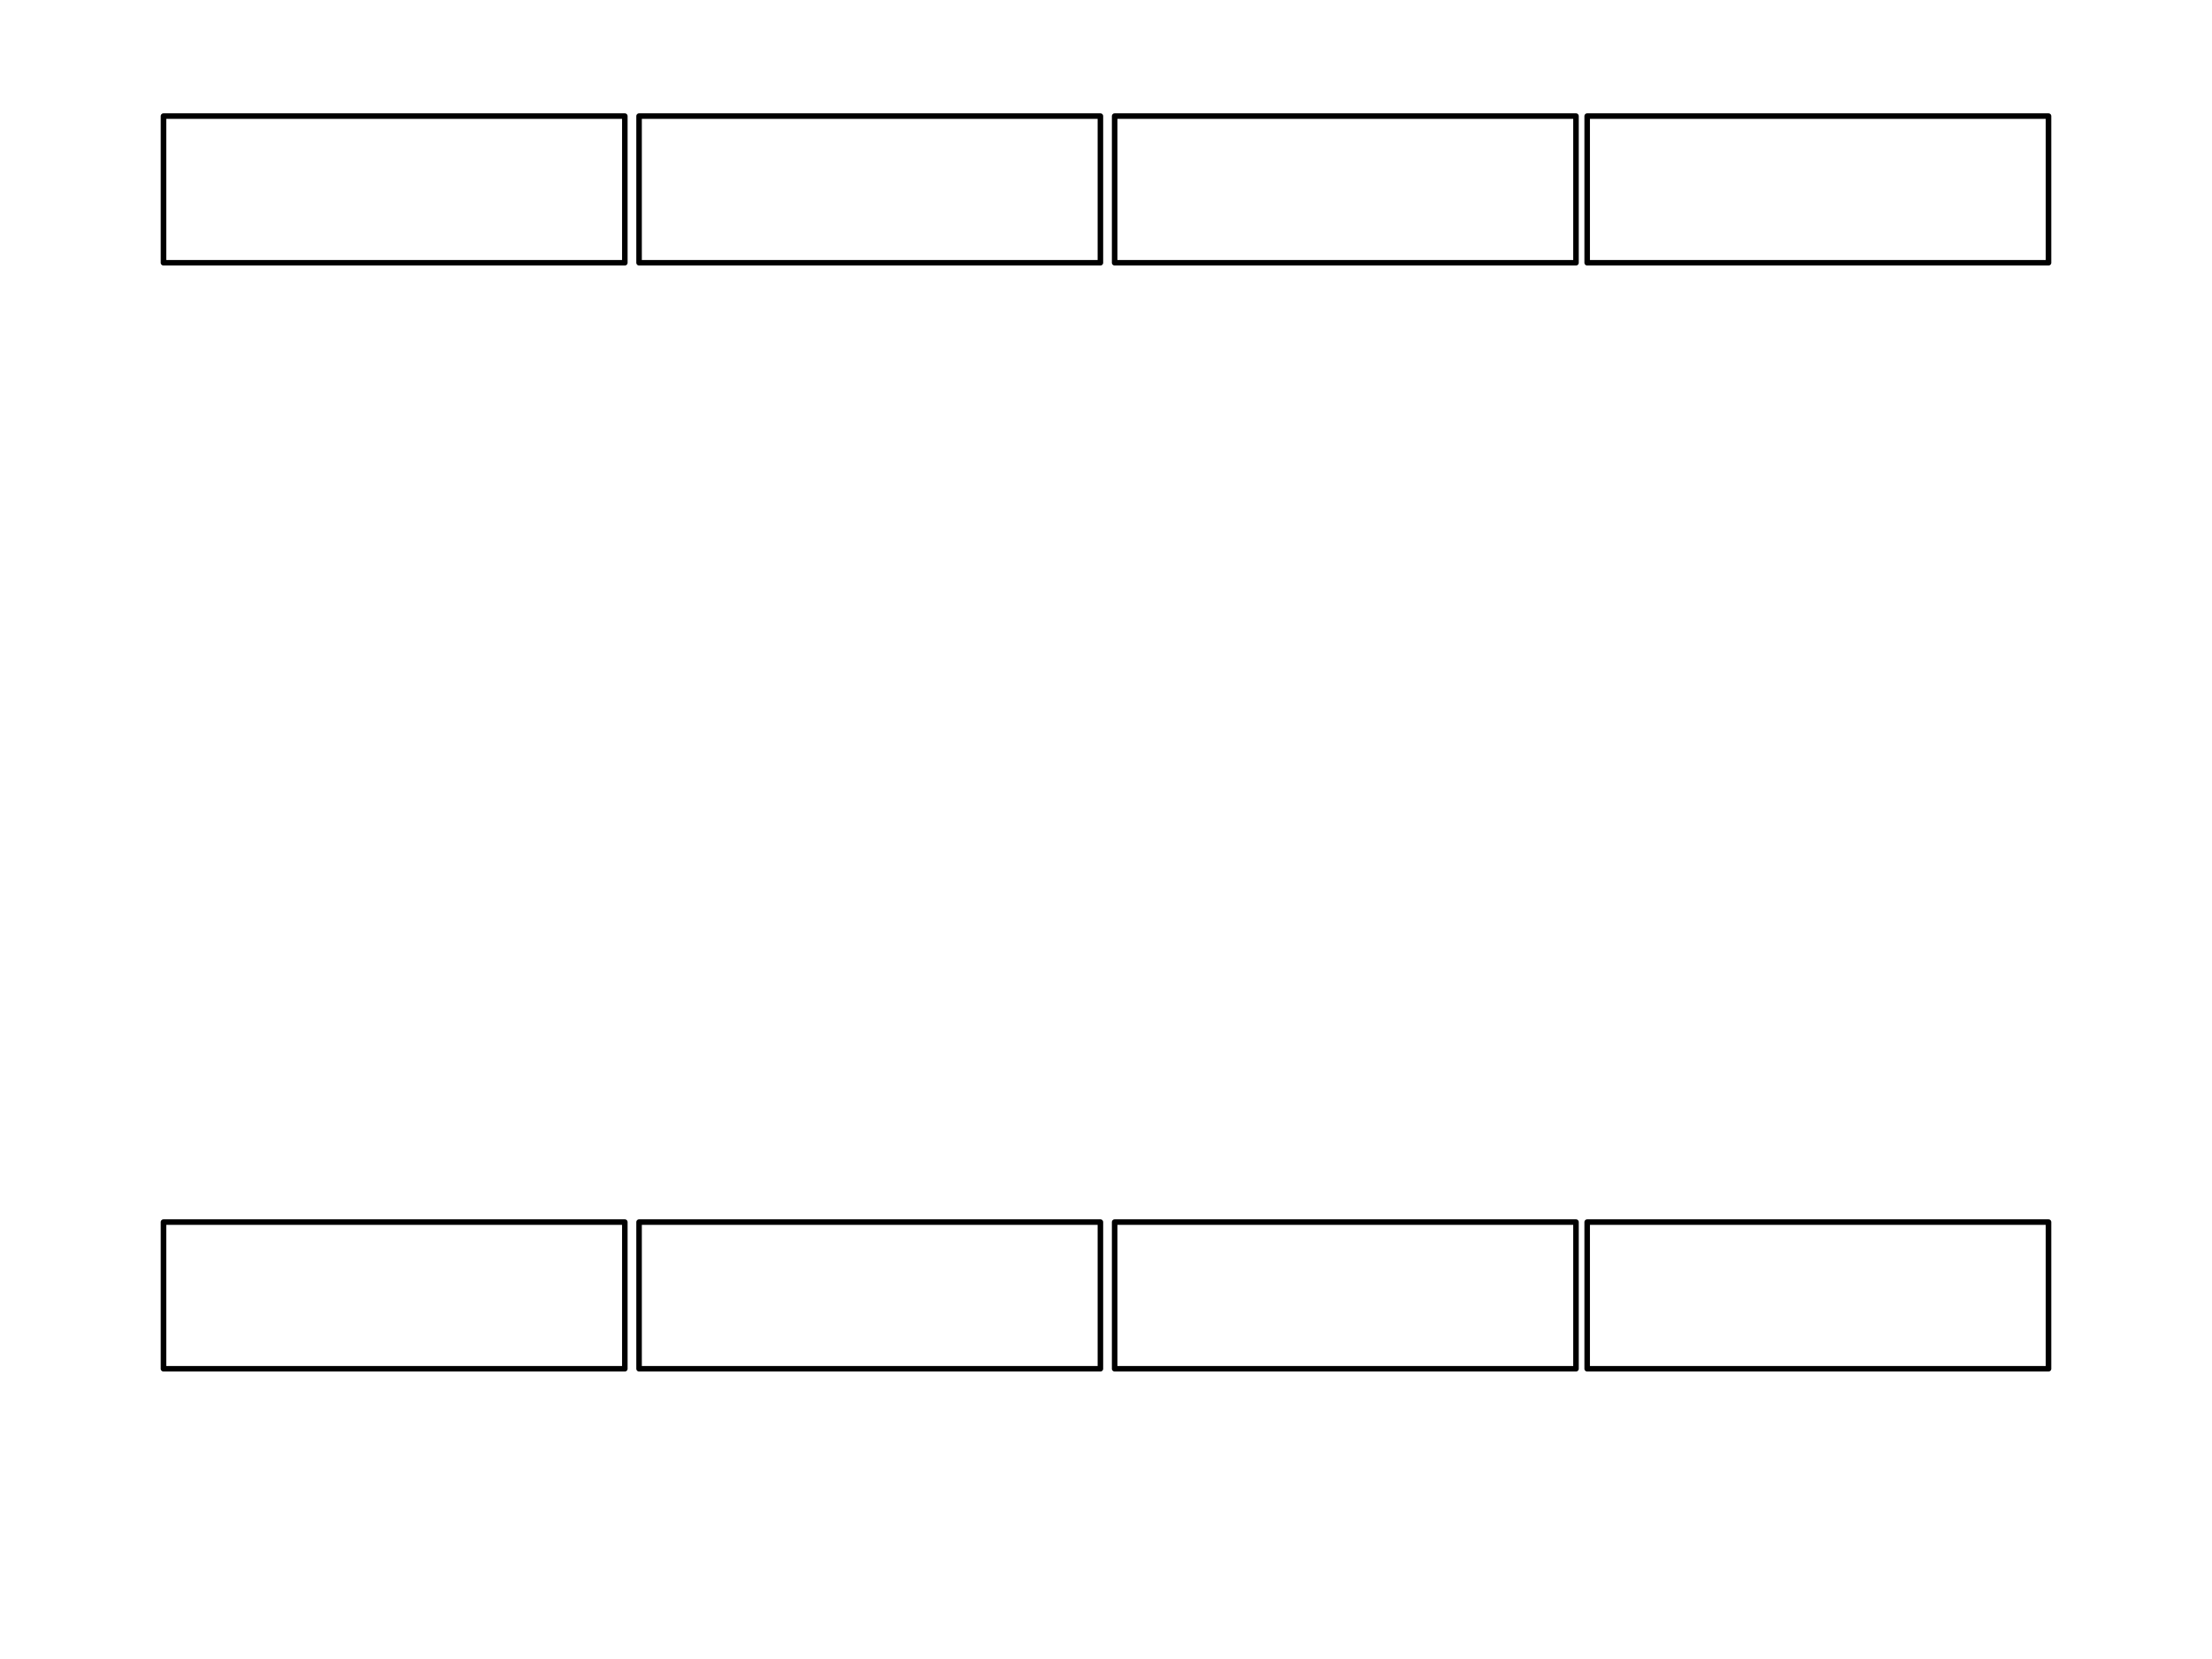
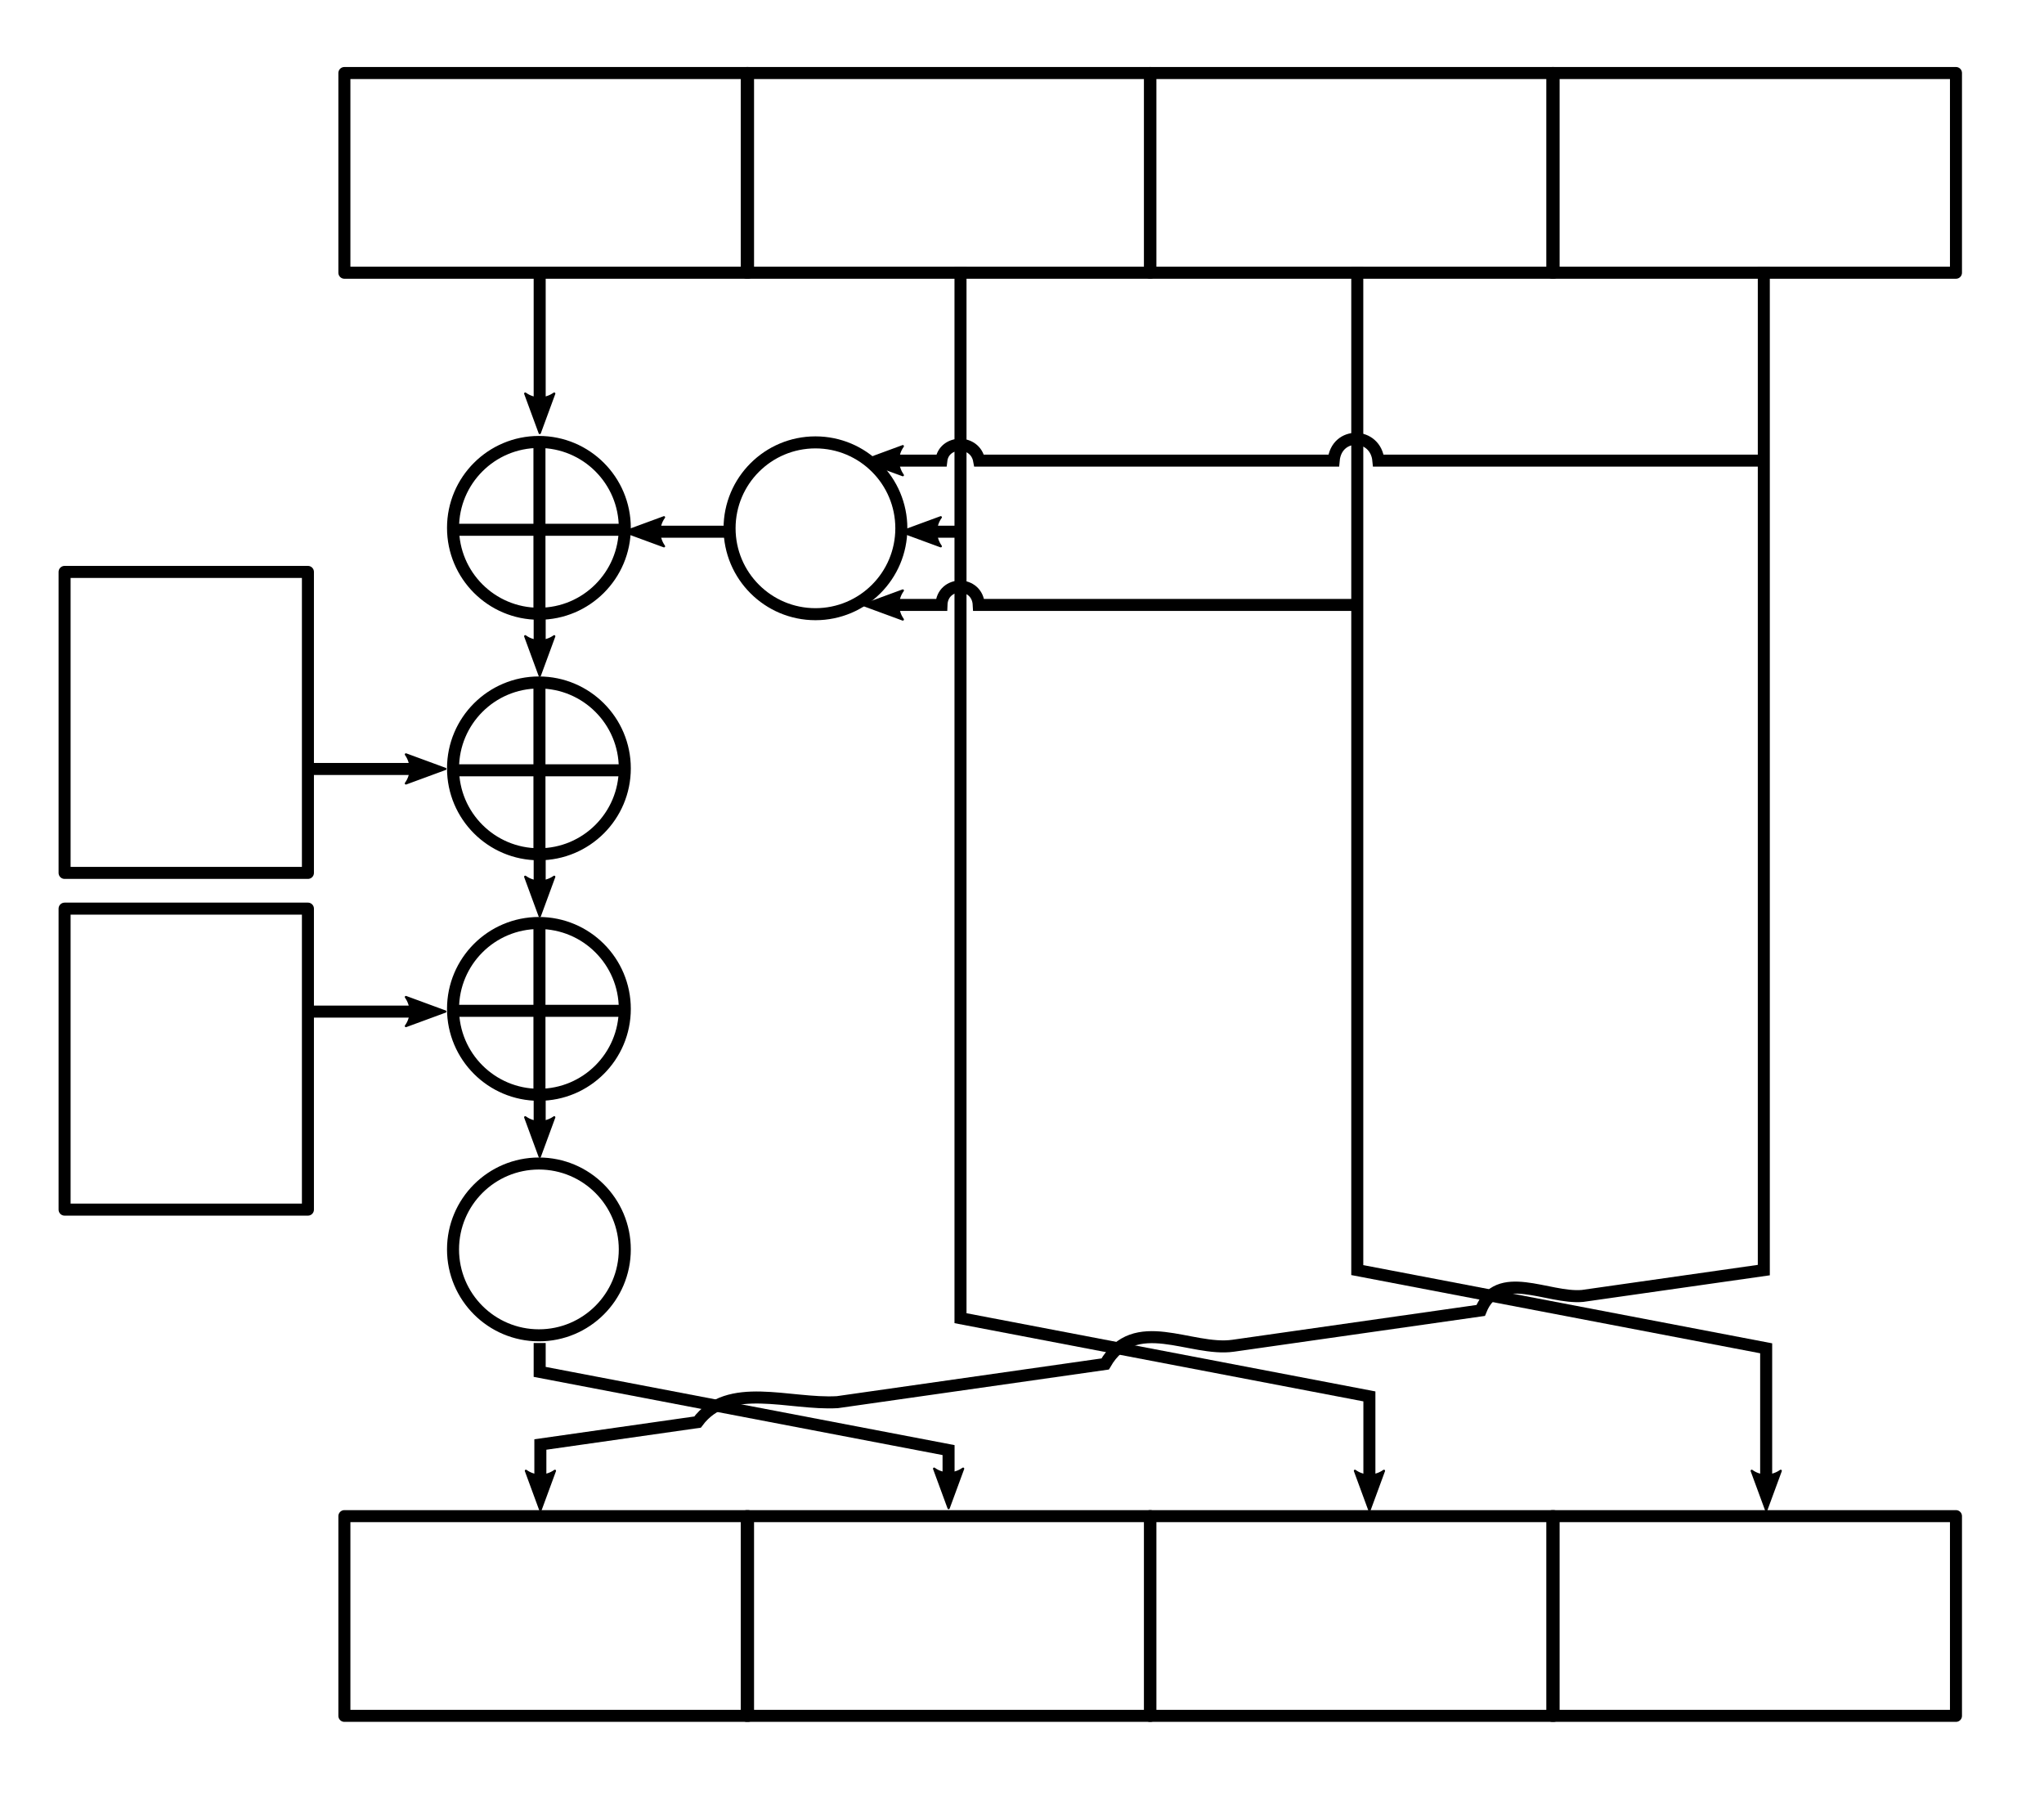
- <svg xmlns="http://www.w3.org/2000/svg" width="400" height="300" viewBox="0 0 400 300" id="svg2" version="1.1">
-   <defs id="defs4" />
+ <svg xmlns="http://www.w3.org/2000/svg" width="340" height="300" viewBox="0 0 340 300" id="svg2" version="1.1">
+   <defs id="defs4">
+     <marker style="overflow:visible" id="marker11368" refX="0" refY="0" orient="auto">
+       <path transform="matrix(-0.3,0,0,-0.3,0.69,0)" d="M 8.719,4.034 -2.207,0.016 8.719,-4.002 c -1.745,2.372 -1.735,5.617 -6e-7,8.035 z" style="fill:#000000;fill-opacity:1;fill-rule:evenodd;stroke:#000000;stroke-width:0.625;stroke-linejoin:round;stroke-opacity:1" id="path11370" />
+     </marker>
+     <marker orient="auto" refY="0" refX="0" id="Arrow2Send" style="overflow:visible">
+       <path id="path8278" style="fill:#000000;fill-opacity:1;fill-rule:evenodd;stroke:#000000;stroke-width:0.625;stroke-linejoin:round;stroke-opacity:1" d="M 8.719,4.034 -2.207,0.016 8.719,-4.002 c -1.745,2.372 -1.735,5.617 -6e-7,8.035 z" transform="matrix(-0.3,0,0,-0.3,0.69,0)" />
+     </marker>
+     <marker orient="auto" refY="0" refX="0" id="Arrow2Mend" style="overflow:visible">
+       <path id="path8272" style="fill:#000000;fill-opacity:1;fill-rule:evenodd;stroke:#000000;stroke-width:0.625;stroke-linejoin:round;stroke-opacity:1" d="M 8.719,4.034 -2.207,0.016 8.719,-4.002 c -1.745,2.372 -1.735,5.617 -6e-7,8.035 z" transform="scale(-0.6,-0.6)" />
+     </marker>
+     <marker orient="auto" refY="0" refX="0" id="Arrow1Send" style="overflow:visible">
+       <path id="path8260" d="M 0,0 5,-5 -12.5,0 5,5 0,0 Z" style="fill:#000000;fill-opacity:1;fill-rule:evenodd;stroke:#000000;stroke-width:1pt;stroke-opacity:1" transform="matrix(-0.2,0,0,-0.2,-1.2,0)" />
+     </marker>
+     <marker orient="auto" refY="0" refX="0" id="Arrow1Mend" style="overflow:visible">
+       <path id="path8254" d="M 0,0 5,-5 -12.5,0 5,5 0,0 Z" style="fill:#000000;fill-opacity:1;fill-rule:evenodd;stroke:#000000;stroke-width:1pt;stroke-opacity:1" transform="matrix(-0.4,0,0,-0.4,-4,0)" />
+     </marker>
+     <marker orient="auto" refY="0" refX="0" id="Arrow2Send-7" style="overflow:visible">
+       <path id="path8278-5" style="fill:#000000;fill-opacity:1;fill-rule:evenodd;stroke:#000000;stroke-width:0.625;stroke-linejoin:round;stroke-opacity:1" d="M 8.719,4.034 -2.207,0.016 8.719,-4.002 c -1.745,2.372 -1.735,5.617 -6e-7,8.035 z" transform="matrix(-0.3,0,0,-0.3,0.69,0)" />
+     </marker>
+     <marker orient="auto" refY="0" refX="0" id="Arrow2Send-7-9" style="overflow:visible">
+       <path id="path8278-5-1" style="fill:#000000;fill-opacity:1;fill-rule:evenodd;stroke:#000000;stroke-width:0.625;stroke-linejoin:round;stroke-opacity:1" d="M 8.719,4.034 -2.207,0.016 8.719,-4.002 c -1.745,2.372 -1.735,5.617 -6e-7,8.035 z" transform="matrix(-0.3,0,0,-0.3,0.69,0)" />
+     </marker>
+     <marker orient="auto" refY="0" refX="0" id="Arrow2Send-7-9-6" style="overflow:visible">
+       <path id="path8278-5-1-3" style="fill:#000000;fill-opacity:1;fill-rule:evenodd;stroke:#000000;stroke-width:0.625;stroke-linejoin:round;stroke-opacity:1" d="M 8.719,4.034 -2.207,0.016 8.719,-4.002 c -1.745,2.372 -1.735,5.617 -6e-7,8.035 z" transform="matrix(-0.3,0,0,-0.3,0.69,0)" />
+     </marker>
+     <marker orient="auto" refY="0" refX="0" id="Arrow2Send-7-9-6-6" style="overflow:visible">
+       <path id="path8278-5-1-3-7" style="fill:#000000;fill-opacity:1;fill-rule:evenodd;stroke:#000000;stroke-width:0.625;stroke-linejoin:round;stroke-opacity:1" d="M 8.719,4.034 -2.207,0.016 8.719,-4.002 c -1.745,2.372 -1.735,5.617 -6e-7,8.035 z" transform="matrix(-0.3,0,0,-0.3,0.69,0)" />
+     </marker>
+     <marker orient="auto" refY="0" refX="0" id="Arrow2Send-7-9-6-6-0" style="overflow:visible">
+       <path id="path8278-5-1-3-7-3" style="fill:#000000;fill-opacity:1;fill-rule:evenodd;stroke:#000000;stroke-width:0.625;stroke-linejoin:round;stroke-opacity:1" d="M 8.719,4.034 -2.207,0.016 8.719,-4.002 c -1.745,2.372 -1.735,5.617 -6e-7,8.035 z" transform="matrix(-0.3,0,0,-0.3,0.69,0)" />
+     </marker>
+     <marker orient="auto" refY="0" refX="0" id="Arrow2Send-7-9-6-6-0-4" style="overflow:visible">
+       <path id="path8278-5-1-3-7-3-8" style="fill:#000000;fill-opacity:1;fill-rule:evenodd;stroke:#000000;stroke-width:0.625;stroke-linejoin:round;stroke-opacity:1" d="M 8.719,4.034 -2.207,0.016 8.719,-4.002 c -1.745,2.372 -1.735,5.617 -6e-7,8.035 z" transform="matrix(-0.3,0,0,-0.3,0.69,0)" />
+     </marker>
+     <marker orient="auto" refY="0" refX="0" id="Arrow2Send-7-9-6-6-0-4-6" style="overflow:visible">
+       <path id="path8278-5-1-3-7-3-8-6" style="fill:#000000;fill-opacity:1;fill-rule:evenodd;stroke:#000000;stroke-width:0.625;stroke-linejoin:round;stroke-opacity:1" d="M 8.719,4.034 -2.207,0.016 8.719,-4.002 c -1.745,2.372 -1.735,5.617 -6e-7,8.035 z" transform="matrix(-0.3,0,0,-0.3,0.69,0)" />
+     </marker>
+     <marker style="overflow:visible" id="marker11368-7" refX="0" refY="0" orient="auto">
+       <path transform="matrix(-0.3,0,0,-0.3,0.69,0)" d="M 8.719,4.034 -2.207,0.016 8.719,-4.002 c -1.745,2.372 -1.735,5.617 -6e-7,8.035 z" style="fill:#000000;fill-opacity:1;fill-rule:evenodd;stroke:#000000;stroke-width:0.625;stroke-linejoin:round;stroke-opacity:1" id="path11370-3" />
+     </marker>
+     <marker style="overflow:visible" id="marker11368-7-2" refX="0" refY="0" orient="auto">
+       <path transform="matrix(-0.3,0,0,-0.3,0.69,0)" d="M 8.719,4.034 -2.207,0.016 8.719,-4.002 c -1.745,2.372 -1.735,5.617 -6e-7,8.035 z" style="fill:#000000;fill-opacity:1;fill-rule:evenodd;stroke:#000000;stroke-width:0.625;stroke-linejoin:round;stroke-opacity:1" id="path11370-3-4" />
+     </marker>
+     <marker style="overflow:visible" id="marker11368-5" refX="0" refY="0" orient="auto">
+       <path transform="matrix(-0.3,0,0,-0.3,0.69,0)" d="M 8.719,4.034 -2.207,0.016 8.719,-4.002 c -1.745,2.372 -1.735,5.617 -6e-7,8.035 z" style="fill:#000000;fill-opacity:1;fill-rule:evenodd;stroke:#000000;stroke-width:0.625;stroke-linejoin:round;stroke-opacity:1" id="path11370-4" />
+     </marker>
+     <marker style="overflow:visible" id="marker11368-5-3" refX="0" refY="0" orient="auto">
+       <path transform="matrix(-0.3,0,0,-0.3,0.69,0)" d="M 8.719,4.034 -2.207,0.016 8.719,-4.002 c -1.745,2.372 -1.735,5.617 -6e-7,8.035 z" style="fill:#000000;fill-opacity:1;fill-rule:evenodd;stroke:#000000;stroke-width:0.625;stroke-linejoin:round;stroke-opacity:1" id="path11370-4-5" />
+     </marker>
+     <marker style="overflow:visible" id="marker11368-5-3-6" refX="0" refY="0" orient="auto">
+       <path transform="matrix(-0.3,0,0,-0.3,0.69,0)" d="M 8.719,4.034 -2.207,0.016 8.719,-4.002 c -1.745,2.372 -1.735,5.617 -6e-7,8.035 z" style="fill:#000000;fill-opacity:1;fill-rule:evenodd;stroke:#000000;stroke-width:0.625;stroke-linejoin:round;stroke-opacity:1" id="path11370-4-5-8" />
+     </marker>
+   </defs>
  <g id="layer1" transform="translate(0,-752.3622)">
-     <rect style="opacity:1;fill:none;fill-opacity:1;stroke:#000000;stroke-width:1;stroke-linecap:round;stroke-linejoin:round;stroke-miterlimit:4;stroke-dasharray:none;stroke-dashoffset:0;stroke-opacity:1" id="rect4133" width="83.425" height="26.519" x="29.564" y="773.357" ry="0" />
-     <rect style="opacity:1;fill:none;fill-opacity:1;stroke:#000000;stroke-width:1;stroke-linecap:round;stroke-linejoin:round;stroke-miterlimit:4;stroke-dasharray:none;stroke-dashoffset:0;stroke-opacity:1" id="rect4133-3" width="83.425" height="26.519" x="115.564" y="773.357" ry="0" />
-     <rect style="opacity:1;fill:none;fill-opacity:1;stroke:#000000;stroke-width:1;stroke-linecap:round;stroke-linejoin:round;stroke-miterlimit:4;stroke-dasharray:none;stroke-dashoffset:0;stroke-opacity:1" id="rect4133-3-8" width="83.425" height="26.519" x="201.564" y="773.357" ry="0" />
-     <rect style="opacity:1;fill:none;fill-opacity:1;stroke:#000000;stroke-width:1;stroke-linecap:round;stroke-linejoin:round;stroke-miterlimit:4;stroke-dasharray:none;stroke-dashoffset:0;stroke-opacity:1" id="rect4133-3-8-4" width="83.425" height="26.519" x="287.011" y="773.357" ry="0" />
-     <flowRoot xml:space="preserve" id="flowRoot4213" style="font-style:normal;font-weight:normal;font-size:16px;line-height:125%;font-family:'Gentium Basic', sans-serif;letter-spacing:0px;word-spacing:0px;fill:#000000;fill-opacity:1;stroke:none;stroke-width:1px;stroke-linecap:butt;stroke-linejoin:miter;stroke-opacity:1" transform="translate(-19.51452,765.7762)">
-       <flowRegion id="flowRegion4215">
-         <rect id="rect4217" width="83.425" height="24.862" x="49.171" y="9.945" />
+     <path style="fill:none;fill-rule:evenodd;stroke:#000000;stroke-width:2;stroke-linecap:butt;stroke-linejoin:miter;stroke-miterlimit:4;stroke-dasharray:none;stroke-opacity:1;marker-end:url(#marker11368-7)" d="m 225.873,852.967 -63.066,0 c -0.203,-4.095 -6.07,-4.055 -6.206,0 l -10.277,0" id="path11360-9" />
+     <path style="fill:none;fill-rule:evenodd;stroke:#000000;stroke-width:2;stroke-linecap:butt;stroke-linejoin:miter;stroke-miterlimit:4;stroke-dasharray:none;stroke-opacity:1;marker-end:url(#marker11368)" d="m 159.708,840.789 -7.071,0" id="path11360" />
+     <path style="fill:none;fill-rule:evenodd;stroke:#000000;stroke-width:2;stroke-linecap:butt;stroke-linejoin:miter;stroke-miterlimit:4;stroke-dasharray:none;stroke-opacity:1;marker-end:url(#marker11368-7-2)" d="m 293.301,828.967 -64.018,0 c -0.437,-4.74 -7.008,-4.926 -7.441,0 l -58.969,0 c -0.654,-3.589 -5.891,-3.45 -6.294,0 l -10.255,0" id="path11360-9-0" />
+     <rect style="opacity:1;fill:none;fill-opacity:1;stroke:#000000;stroke-width:2;stroke-linecap:round;stroke-linejoin:round;stroke-miterlimit:4;stroke-dasharray:none;stroke-dashoffset:0;stroke-opacity:1" id="rect8065" width="67.143" height="33.214" x="57.286" y="764.505" />
+     <rect style="opacity:1;fill:none;fill-opacity:1;stroke:#000000;stroke-width:2;stroke-linecap:round;stroke-linejoin:round;stroke-miterlimit:4;stroke-dasharray:none;stroke-dashoffset:0;stroke-opacity:1" id="rect8065-5" width="67.143" height="33.214" x="124.214" y="764.505" />
+     <rect style="opacity:1;fill:none;fill-opacity:1;stroke:#000000;stroke-width:2;stroke-linecap:round;stroke-linejoin:round;stroke-miterlimit:4;stroke-dasharray:none;stroke-dashoffset:0;stroke-opacity:1" id="rect8065-8" width="67.143" height="33.214" x="191.286" y="764.505" />
+     <rect style="opacity:1;fill:none;fill-opacity:1;stroke:#000000;stroke-width:2;stroke-linecap:round;stroke-linejoin:round;stroke-miterlimit:4;stroke-dasharray:none;stroke-dashoffset:0;stroke-opacity:1" id="rect8065-5-1" width="67.143" height="33.214" x="258.214" y="764.505" />
+     <rect style="opacity:1;fill:none;fill-opacity:1;stroke:#000000;stroke-width:2;stroke-linecap:round;stroke-linejoin:round;stroke-miterlimit:4;stroke-dasharray:none;stroke-dashoffset:0;stroke-opacity:1" id="rect8065-6" width="67.143" height="33.214" x="57.286" y="1004.505" />
+     <rect style="opacity:1;fill:none;fill-opacity:1;stroke:#000000;stroke-width:2;stroke-linecap:round;stroke-linejoin:round;stroke-miterlimit:4;stroke-dasharray:none;stroke-dashoffset:0;stroke-opacity:1" id="rect8065-5-10" width="67.143" height="33.214" x="124.214" y="1004.505" />
+     <rect style="opacity:1;fill:none;fill-opacity:1;stroke:#000000;stroke-width:2;stroke-linecap:round;stroke-linejoin:round;stroke-miterlimit:4;stroke-dasharray:none;stroke-dashoffset:0;stroke-opacity:1" id="rect8065-8-9" width="67.143" height="33.214" x="191.286" y="1004.505" />
+     <rect style="opacity:1;fill:none;fill-opacity:1;stroke:#000000;stroke-width:2;stroke-linecap:round;stroke-linejoin:round;stroke-miterlimit:4;stroke-dasharray:none;stroke-dashoffset:0;stroke-opacity:1" id="rect8065-5-1-2" width="67.143" height="33.214" x="258.214" y="1004.505" />
+     <g id="g8145" transform="translate(38.21429,-20.07143)">
+       <circle r="14.286" cy="860.219" cx="51.429" id="path8139" style="opacity:1;fill:none;fill-opacity:1;stroke:#000000;stroke-width:2;stroke-linecap:round;stroke-linejoin:round;stroke-miterlimit:4;stroke-dasharray:none;stroke-dashoffset:0;stroke-opacity:1" />
+       <path id="path8141" d="m 51.518,874.575 0,-28.6" style="fill:none;fill-rule:evenodd;stroke:#000000;stroke-width:2;stroke-linecap:butt;stroke-linejoin:miter;stroke-miterlimit:4;stroke-dasharray:none;stroke-opacity:1" />
+       <path id="path8143" d="m 37.249,860.539 28.6,0" style="fill:none;fill-rule:evenodd;stroke:#000000;stroke-width:2;stroke-linecap:butt;stroke-linejoin:miter;stroke-miterlimit:4;stroke-dasharray:none;stroke-opacity:1" />
+     </g>
+     <g id="g8145-3" transform="translate(38.21428,19.92857)">
+       <circle r="14.286" cy="860.219" cx="51.429" id="path8139-3" style="opacity:1;fill:none;fill-opacity:1;stroke:#000000;stroke-width:2;stroke-linecap:round;stroke-linejoin:round;stroke-miterlimit:4;stroke-dasharray:none;stroke-dashoffset:0;stroke-opacity:1" />
+       <path id="path8141-3" d="m 51.518,874.575 0,-28.6" style="fill:none;fill-rule:evenodd;stroke:#000000;stroke-width:2;stroke-linecap:butt;stroke-linejoin:miter;stroke-miterlimit:4;stroke-dasharray:none;stroke-opacity:1" />
+       <path id="path8143-8" d="m 37.249,860.539 28.6,0" style="fill:none;fill-rule:evenodd;stroke:#000000;stroke-width:2;stroke-linecap:butt;stroke-linejoin:miter;stroke-miterlimit:4;stroke-dasharray:none;stroke-opacity:1" />
+     </g>
+     <g id="g8145-3-0" transform="translate(38.21428,59.92858)">
+       <circle r="14.286" cy="860.219" cx="51.429" id="path8139-3-7" style="opacity:1;fill:none;fill-opacity:1;stroke:#000000;stroke-width:2;stroke-linecap:round;stroke-linejoin:round;stroke-miterlimit:4;stroke-dasharray:none;stroke-dashoffset:0;stroke-opacity:1" />
+       <path id="path8141-3-6" d="m 51.518,874.575 0,-28.6" style="fill:none;fill-rule:evenodd;stroke:#000000;stroke-width:2;stroke-linecap:butt;stroke-linejoin:miter;stroke-miterlimit:4;stroke-dasharray:none;stroke-opacity:1" />
+       <path id="path8143-8-1" d="m 37.249,860.539 28.6,0" style="fill:none;fill-rule:evenodd;stroke:#000000;stroke-width:2;stroke-linecap:butt;stroke-linejoin:miter;stroke-miterlimit:4;stroke-dasharray:none;stroke-opacity:1" />
+     </g>
+     <circle r="14.286" cy="960.148" cx="89.643" id="path8139-3-7-5" style="opacity:1;fill:none;fill-opacity:1;stroke:#000000;stroke-width:2;stroke-linecap:round;stroke-linejoin:round;stroke-miterlimit:4;stroke-dasharray:none;stroke-dashoffset:0;stroke-opacity:1" />
+     <flowRoot xml:space="preserve" id="flowRoot8229" style="font-style:normal;font-weight:normal;font-size:16px;line-height:125%;font-family:'Gentium Basic', sans-serif;text-align:center;letter-spacing:0px;word-spacing:0px;text-anchor:middle;fill:#000000;fill-opacity:1;stroke:none;stroke-width:1px;stroke-linecap:butt;stroke-linejoin:miter;stroke-opacity:1" transform="translate(27.95877,763.9771)">
+       <flowRegion id="flowRegion8231">
+         <rect id="rect8233" width="70.893" height="46.607" x="26.25" y="188.214" style="text-align:center;text-anchor:middle" />
      </flowRegion>
-       <flowPara id="flowPara4219" style="font-size:17.5px;text-align:center;text-anchor:middle">A</flowPara>
+       <flowPara id="flowPara8235" style="font-style:normal;font-variant:normal;font-weight:bold;font-stretch:normal;font-size:12.5px;font-family:'Gentium Basic', sans-serif;-inkscape-font-specification:'Gentium Basic, sans-serif Bold';letter-spacing:-0.7px">ROT</flowPara>
    </flowRoot>
-     <flowRoot xml:space="preserve" id="flowRoot4213-2" style="font-style:normal;font-weight:normal;font-size:16px;line-height:125%;font-family:'Gentium Basic', sans-serif;letter-spacing:0px;word-spacing:0px;fill:#000000;fill-opacity:1;stroke:none;stroke-width:1px;stroke-linecap:butt;stroke-linejoin:miter;stroke-opacity:1" transform="translate(66.48547,765.7762)">
-       <flowRegion id="flowRegion4215-6">
-         <rect id="rect4217-5" width="83.425" height="24.862" x="49.171" y="9.945" />
+     <path style="fill:none;fill-rule:evenodd;stroke:#000000;stroke-width:2;stroke-linecap:butt;stroke-linejoin:miter;stroke-miterlimit:4;stroke-dasharray:none;stroke-opacity:1;marker-end:url(#Arrow2Send)" d="m 89.77,797.804 0,23.865" id="path8239" />
+     <path style="fill:none;fill-rule:evenodd;stroke:#000000;stroke-width:2;stroke-linecap:butt;stroke-linejoin:miter;stroke-miterlimit:4;stroke-dasharray:none;stroke-opacity:1;marker-end:url(#Arrow2Send-7)" d="m 89.77,853.729 0,8.298" id="path8239-0" />
+     <path style="fill:none;fill-rule:evenodd;stroke:#000000;stroke-width:2;stroke-linecap:butt;stroke-linejoin:miter;stroke-miterlimit:4;stroke-dasharray:none;stroke-opacity:1;marker-end:url(#Arrow2Send-7-9)" d="m 89.77,894.101 0,7.926" id="path8239-0-0" />
+     <path style="fill:none;fill-rule:evenodd;stroke:#000000;stroke-width:2;stroke-linecap:butt;stroke-linejoin:miter;stroke-miterlimit:4;stroke-dasharray:none;stroke-opacity:1;marker-end:url(#Arrow2Send-7-9-6)" d="m 89.77,934.721 0,7.306" id="path8239-0-0-2" />
+     <path style="fill:none;fill-rule:evenodd;stroke:#000000;stroke-width:2;stroke-linecap:butt;stroke-linejoin:miter;stroke-miterlimit:4;stroke-dasharray:none;stroke-opacity:1;marker-end:url(#Arrow2Send-7-9-6-6)" d="m 89.77,975.714 0,4.801 68.015,13.006 0,6.942" id="path8239-0-0-2-7" />
+     <circle r="14.286" cy="840.219" cx="135.643" id="path8139-3-7-5-8" style="opacity:1;fill:none;fill-opacity:1;stroke:#000000;stroke-width:2;stroke-linecap:round;stroke-linejoin:round;stroke-miterlimit:4;stroke-dasharray:none;stroke-dashoffset:0;stroke-opacity:1" />
+     <flowRoot xml:space="preserve" id="flowRoot8229-8" style="font-style:normal;font-weight:normal;font-size:16px;line-height:125%;font-family:'Gentium Basic', sans-serif;text-align:center;letter-spacing:0px;word-spacing:0px;text-anchor:middle;fill:#000000;fill-opacity:1;stroke:none;stroke-width:1px;stroke-linecap:butt;stroke-linejoin:miter;stroke-opacity:1" transform="translate(73.95878,644.0485)">
+       <flowRegion id="flowRegion8231-1">
+         <rect id="rect8233-1" width="70.893" height="46.607" x="26.25" y="188.214" style="text-align:center;text-anchor:middle" />
      </flowRegion>
-       <flowPara id="flowPara4219-8" style="font-size:17.5px;text-align:center;text-anchor:middle">B</flowPara>
+       <flowPara id="flowPara8235-0" style="font-style:normal;font-variant:normal;font-weight:bold;font-stretch:normal;font-size:12.5px;font-family:'Gentium Basic', sans-serif;-inkscape-font-specification:'Gentium Basic, sans-serif Bold';letter-spacing:-0.7px">F</flowPara>
    </flowRoot>
-     <flowRoot xml:space="preserve" id="flowRoot4213-2-0" style="font-style:normal;font-weight:normal;font-size:16px;line-height:125%;font-family:'Gentium Basic', sans-serif;letter-spacing:0px;word-spacing:0px;fill:#000000;fill-opacity:1;stroke:none;stroke-width:1px;stroke-linecap:butt;stroke-linejoin:miter;stroke-opacity:1" transform="translate(152.4855,765.7762)">
-       <flowRegion id="flowRegion4215-6-7">
-         <rect id="rect4217-5-0" width="83.425" height="24.862" x="49.171" y="9.945" />
+     <path style="fill:none;fill-rule:evenodd;stroke:#000000;stroke-width:2;stroke-linecap:butt;stroke-linejoin:miter;stroke-miterlimit:4;stroke-dasharray:none;stroke-opacity:1;marker-end:url(#Arrow2Send-7-9-6-6-0)" d="m 159.77,796.785 0,174.801 68.015,13.006 0,16.227" id="path8239-0-0-2-7-3" />
+     <path style="fill:none;fill-rule:evenodd;stroke:#000000;stroke-width:2;stroke-linecap:butt;stroke-linejoin:miter;stroke-miterlimit:4;stroke-dasharray:none;stroke-opacity:1;marker-end:url(#Arrow2Send-7-9-6-6-0-4)" d="m 225.77,796.785 0,166.801 68.015,13.006 0,24.227" id="path8239-0-0-2-7-3-2" />
+     <path style="fill:none;fill-rule:evenodd;stroke:#000000;stroke-width:2;stroke-linecap:butt;stroke-linejoin:miter;stroke-miterlimit:4;stroke-dasharray:none;stroke-opacity:1;marker-end:url(#Arrow2Send-7-9-6-6-0-4-6)" d="m 293.393,796.785 0,166.801 -30.173,4.3 c -5.771,0.506 -14.063,-4.747 -16.923,2.412 l -41.179,5.869 c -7.095,1.01 -16.371,-5.493 -21.283,3.033 l -44.544,6.349 c -8.042,0.467 -18.137,-3.614 -23.261,3.315 l -26.146,3.727 0,8.227" id="path8239-0-0-2-7-3-2-0" />
+     <path style="fill:none;fill-rule:evenodd;stroke:#000000;stroke-width:2;stroke-linecap:butt;stroke-linejoin:miter;stroke-miterlimit:4;stroke-dasharray:none;stroke-opacity:1;marker-end:url(#marker11368-5)" d="m 121.708,840.789 -15.107,0" id="path11360-7" />
+     <flowRoot xml:space="preserve" id="flowRoot13475" style="font-style:normal;font-weight:normal;font-size:16px;line-height:125%;font-family:'Gentium Basic', sans-serif;letter-spacing:0px;word-spacing:0px;fill:#000000;fill-opacity:1;stroke:none;stroke-width:1px;stroke-linecap:butt;stroke-linejoin:miter;stroke-opacity:1" transform="translate(-57.24881,758.9974)">
+       <flowRegion id="flowRegion13477">
+         <rect id="rect13479" width="86.368" height="55.053" x="105.056" y="6.551" />
      </flowRegion>
-       <flowPara id="flowPara4219-8-2" style="font-size:17.5px;text-align:center;text-anchor:middle">C</flowPara>
+       <flowPara id="flowPara13481" style="font-size:25px;text-align:center;text-anchor:middle">A</flowPara>
    </flowRoot>
-     <flowRoot xml:space="preserve" id="flowRoot4213-2-0-1" style="font-style:normal;font-weight:normal;font-size:16px;line-height:125%;font-family:'Gentium Basic', sans-serif;letter-spacing:0px;word-spacing:0px;fill:#000000;fill-opacity:1;stroke:none;stroke-width:1px;stroke-linecap:butt;stroke-linejoin:miter;stroke-opacity:1" transform="translate(237.933,765.7762)">
-       <flowRegion id="flowRegion4215-6-7-9">
-         <rect id="rect4217-5-0-2" width="83.425" height="24.862" x="49.171" y="9.945" />
+     <flowRoot xml:space="preserve" id="flowRoot13475-0" style="font-style:normal;font-weight:normal;font-size:16px;line-height:125%;font-family:'Gentium Basic', sans-serif;letter-spacing:0px;word-spacing:0px;fill:#000000;fill-opacity:1;stroke:none;stroke-width:1px;stroke-linecap:butt;stroke-linejoin:miter;stroke-opacity:1" transform="translate(9.97884,758.7471)">
+       <flowRegion id="flowRegion13477-8">
+         <rect id="rect13479-5" width="86.368" height="55.053" x="105.056" y="6.551" />
      </flowRegion>
-       <flowPara id="flowPara4219-8-2-9" style="font-size:17.5px;text-align:center;text-anchor:middle">D</flowPara>
+       <flowPara id="flowPara13481-7" style="font-size:25px;text-align:center;text-anchor:middle">B</flowPara>
    </flowRoot>
-     <rect style="opacity:1;fill:none;fill-opacity:1;stroke:#000000;stroke-width:1;stroke-linecap:round;stroke-linejoin:round;stroke-miterlimit:4;stroke-dasharray:none;stroke-dashoffset:0;stroke-opacity:1" id="rect4133-8" width="83.425" height="26.519" x="29.564" y="973.357" ry="0" />
-     <rect style="opacity:1;fill:none;fill-opacity:1;stroke:#000000;stroke-width:1;stroke-linecap:round;stroke-linejoin:round;stroke-miterlimit:4;stroke-dasharray:none;stroke-dashoffset:0;stroke-opacity:1" id="rect4133-3-9" width="83.425" height="26.519" x="115.564" y="973.357" ry="0" />
-     <rect style="opacity:1;fill:none;fill-opacity:1;stroke:#000000;stroke-width:1;stroke-linecap:round;stroke-linejoin:round;stroke-miterlimit:4;stroke-dasharray:none;stroke-dashoffset:0;stroke-opacity:1" id="rect4133-3-8-9" width="83.425" height="26.519" x="201.564" y="973.357" ry="0" />
-     <rect style="opacity:1;fill:none;fill-opacity:1;stroke:#000000;stroke-width:1;stroke-linecap:round;stroke-linejoin:round;stroke-miterlimit:4;stroke-dasharray:none;stroke-dashoffset:0;stroke-opacity:1" id="rect4133-3-8-4-5" width="83.425" height="26.519" x="287.011" y="973.357" ry="0" />
-     <flowRoot xml:space="preserve" id="flowRoot4213-20" style="font-style:normal;font-weight:normal;font-size:16px;line-height:125%;font-family:'Gentium Basic', sans-serif;letter-spacing:0px;word-spacing:0px;fill:#000000;fill-opacity:1;stroke:none;stroke-width:1px;stroke-linecap:butt;stroke-linejoin:miter;stroke-opacity:1" transform="translate(-19.51452,965.7762)">
-       <flowRegion id="flowRegion4215-8">
-         <rect id="rect4217-4" width="83.425" height="24.862" x="49.171" y="9.945" />
+     <flowRoot xml:space="preserve" id="flowRoot13475-0-5" style="font-style:normal;font-weight:normal;font-size:16px;line-height:125%;font-family:'Gentium Basic', sans-serif;letter-spacing:0px;word-spacing:0px;fill:#000000;fill-opacity:1;stroke:none;stroke-width:1px;stroke-linecap:butt;stroke-linejoin:miter;stroke-opacity:1" transform="translate(76.69014,758.6495)">
+       <flowRegion id="flowRegion13477-8-5">
+         <rect id="rect13479-5-4" width="86.368" height="55.053" x="105.056" y="6.551" />
      </flowRegion>
-       <flowPara id="flowPara4219-7" style="font-size:17.5px;text-align:center;text-anchor:middle">A</flowPara>
+       <flowPara id="flowPara13481-7-0" style="font-size:25px;text-align:center;text-anchor:middle">C</flowPara>
    </flowRoot>
-     <flowRoot xml:space="preserve" id="flowRoot4213-2-6" style="font-style:normal;font-weight:normal;font-size:16px;line-height:125%;font-family:'Gentium Basic', sans-serif;letter-spacing:0px;word-spacing:0px;fill:#000000;fill-opacity:1;stroke:none;stroke-width:1px;stroke-linecap:butt;stroke-linejoin:miter;stroke-opacity:1" transform="translate(66.48547,965.7762)">
-       <flowRegion id="flowRegion4215-6-0">
-         <rect id="rect4217-5-3" width="83.425" height="24.862" x="49.171" y="9.945" />
+     <flowRoot xml:space="preserve" id="flowRoot13475-0-5-5" style="font-style:normal;font-weight:normal;font-size:16px;line-height:125%;font-family:'Gentium Basic', sans-serif;letter-spacing:0px;word-spacing:0px;fill:#000000;fill-opacity:1;stroke:none;stroke-width:1px;stroke-linecap:butt;stroke-linejoin:miter;stroke-opacity:1" transform="translate(143.8629,758.8326)">
+       <flowRegion id="flowRegion13477-8-5-2">
+         <rect id="rect13479-5-4-1" width="86.368" height="55.053" x="105.056" y="6.551" />
      </flowRegion>
-       <flowPara id="flowPara4219-8-7" style="font-size:17.5px;text-align:center;text-anchor:middle">B</flowPara>
+       <flowPara id="flowPara13481-7-0-7" style="font-size:25px;text-align:center;text-anchor:middle">D</flowPara>
    </flowRoot>
-     <flowRoot xml:space="preserve" id="flowRoot4213-2-0-4" style="font-style:normal;font-weight:normal;font-size:16px;line-height:125%;font-family:'Gentium Basic', sans-serif;letter-spacing:0px;word-spacing:0px;fill:#000000;fill-opacity:1;stroke:none;stroke-width:1px;stroke-linecap:butt;stroke-linejoin:miter;stroke-opacity:1" transform="translate(152.4855,965.7762)">
-       <flowRegion id="flowRegion4215-6-7-3">
-         <rect id="rect4217-5-0-5" width="83.425" height="24.862" x="49.171" y="9.945" />
+     <flowRoot xml:space="preserve" id="flowRoot13475-2" style="font-style:normal;font-weight:normal;font-size:16px;line-height:125%;font-family:'Gentium Basic', sans-serif;letter-spacing:0px;word-spacing:0px;fill:#000000;fill-opacity:1;stroke:none;stroke-width:1px;stroke-linecap:butt;stroke-linejoin:miter;stroke-opacity:1" transform="translate(-57.24882,998.9974)">
+       <flowRegion id="flowRegion13477-4">
+         <rect id="rect13479-2" width="86.368" height="55.053" x="105.056" y="6.551" />
      </flowRegion>
-       <flowPara id="flowPara4219-8-2-1" style="font-size:17.5px;text-align:center;text-anchor:middle">C</flowPara>
+       <flowPara id="flowPara13481-8" style="font-size:25px;text-align:center;text-anchor:middle">A</flowPara>
    </flowRoot>
-     <flowRoot xml:space="preserve" id="flowRoot4213-2-0-1-5" style="font-style:normal;font-weight:normal;font-size:16px;line-height:125%;font-family:'Gentium Basic', sans-serif;letter-spacing:0px;word-spacing:0px;fill:#000000;fill-opacity:1;stroke:none;stroke-width:1px;stroke-linecap:butt;stroke-linejoin:miter;stroke-opacity:1" transform="translate(237.933,965.7762)">
-       <flowRegion id="flowRegion4215-6-7-9-2">
-         <rect id="rect4217-5-0-2-3" width="83.425" height="24.862" x="49.171" y="9.945" />
+     <flowRoot xml:space="preserve" id="flowRoot13475-0-8" style="font-style:normal;font-weight:normal;font-size:16px;line-height:125%;font-family:'Gentium Basic', sans-serif;letter-spacing:0px;word-spacing:0px;fill:#000000;fill-opacity:1;stroke:none;stroke-width:1px;stroke-linecap:butt;stroke-linejoin:miter;stroke-opacity:1" transform="translate(9.978843,998.7471)">
+       <flowRegion id="flowRegion13477-8-3">
+         <rect id="rect13479-5-2" width="86.368" height="55.053" x="105.056" y="6.551" />
      </flowRegion>
-       <flowPara id="flowPara4219-8-2-9-1" style="font-size:17.5px;text-align:center;text-anchor:middle">D</flowPara>
+       <flowPara id="flowPara13481-7-6" style="font-size:25px;text-align:center;text-anchor:middle">B</flowPara>
    </flowRoot>
+     <flowRoot xml:space="preserve" id="flowRoot13475-0-5-1" style="font-style:normal;font-weight:normal;font-size:16px;line-height:125%;font-family:'Gentium Basic', sans-serif;letter-spacing:0px;word-spacing:0px;fill:#000000;fill-opacity:1;stroke:none;stroke-width:1px;stroke-linecap:butt;stroke-linejoin:miter;stroke-opacity:1" transform="translate(76.69014,998.6495)">
+       <flowRegion id="flowRegion13477-8-5-4">
+         <rect id="rect13479-5-4-5" width="86.368" height="55.053" x="105.056" y="6.551" />
+       </flowRegion>
+       <flowPara id="flowPara13481-7-0-4" style="font-size:25px;text-align:center;text-anchor:middle">C</flowPara>
+     </flowRoot>
+     <flowRoot xml:space="preserve" id="flowRoot13475-0-5-5-3" style="font-style:normal;font-weight:normal;font-size:16px;line-height:125%;font-family:'Gentium Basic', sans-serif;letter-spacing:0px;word-spacing:0px;fill:#000000;fill-opacity:1;stroke:none;stroke-width:1px;stroke-linecap:butt;stroke-linejoin:miter;stroke-opacity:1" transform="translate(143.8629,998.8326)">
+       <flowRegion id="flowRegion13477-8-5-2-9">
+         <rect id="rect13479-5-4-1-0" width="86.368" height="55.053" x="105.056" y="6.551" />
+       </flowRegion>
+       <flowPara id="flowPara13481-7-0-7-3" style="font-size:25px;text-align:center;text-anchor:middle">D</flowPara>
+     </flowRoot>
+     <rect style="opacity:1;fill:none;fill-opacity:1;stroke:#000000;stroke-width:2;stroke-linecap:round;stroke-linejoin:round;stroke-miterlimit:4;stroke-dasharray:none;stroke-dashoffset:0;stroke-opacity:1" id="rect8065-9" width="40.476" height="50.056" x="10.744" y="847.474" />
+     <rect style="opacity:1;fill:none;fill-opacity:1;stroke:#000000;stroke-width:2;stroke-linecap:round;stroke-linejoin:round;stroke-miterlimit:4;stroke-dasharray:none;stroke-dashoffset:0;stroke-opacity:1" id="rect8065-9-9" width="40.476" height="50.056" x="10.744" y="903.474" />
+     <flowRoot xml:space="preserve" id="flowRoot13475-5" style="font-style:normal;font-weight:normal;font-size:16px;line-height:125%;font-family:'Gentium Basic', sans-serif;letter-spacing:0px;word-spacing:0px;fill:#000000;fill-opacity:1;stroke:none;stroke-width:1px;stroke-linecap:butt;stroke-linejoin:miter;stroke-opacity:1" transform="translate(-117.4018,847.5398)">
+       <flowRegion id="flowRegion13477-0">
+         <rect id="rect13479-3" width="86.368" height="55.053" x="105.056" y="6.551" />
+       </flowRegion>
+       <flowPara id="flowPara13481-9" style="font-size:25px;text-align:center;text-anchor:middle">M<flowSpan style="font-size:65%;baseline-shift:sub" id="flowSpan8583">i</flowSpan>
+       </flowPara>
+     </flowRoot>
+     <flowRoot xml:space="preserve" id="flowRoot13475-5-4" style="font-style:normal;font-weight:normal;font-size:16px;line-height:125%;font-family:'Gentium Basic', sans-serif;letter-spacing:0px;word-spacing:0px;fill:#000000;fill-opacity:1;stroke:none;stroke-width:1px;stroke-linecap:butt;stroke-linejoin:miter;stroke-opacity:1" transform="translate(-117.3408,903.5398)">
+       <flowRegion id="flowRegion13477-0-8">
+         <rect id="rect13479-3-5" width="86.368" height="55.053" x="105.056" y="6.551" />
+       </flowRegion>
+       <flowPara id="flowPara13481-9-6" style="font-size:25px;text-align:center;text-anchor:middle">K<flowSpan style="font-size:65%;baseline-shift:sub" id="flowSpan8583-5">i</flowSpan>
+       </flowPara>
+     </flowRoot>
+     <path style="fill:none;fill-rule:evenodd;stroke:#000000;stroke-width:2;stroke-linecap:butt;stroke-linejoin:miter;stroke-miterlimit:4;stroke-dasharray:none;stroke-opacity:1;marker-end:url(#marker11368-5-3)" d="m 51.176,880.247 20.195,0" id="path11360-7-9" />
+     <path style="fill:none;fill-rule:evenodd;stroke:#000000;stroke-width:2;stroke-linecap:butt;stroke-linejoin:miter;stroke-miterlimit:4;stroke-dasharray:none;stroke-opacity:1;marker-end:url(#marker11368-5-3-6)" d="m 51.176,920.598 20.195,0" id="path11360-7-9-0" />
  </g>
</svg>
